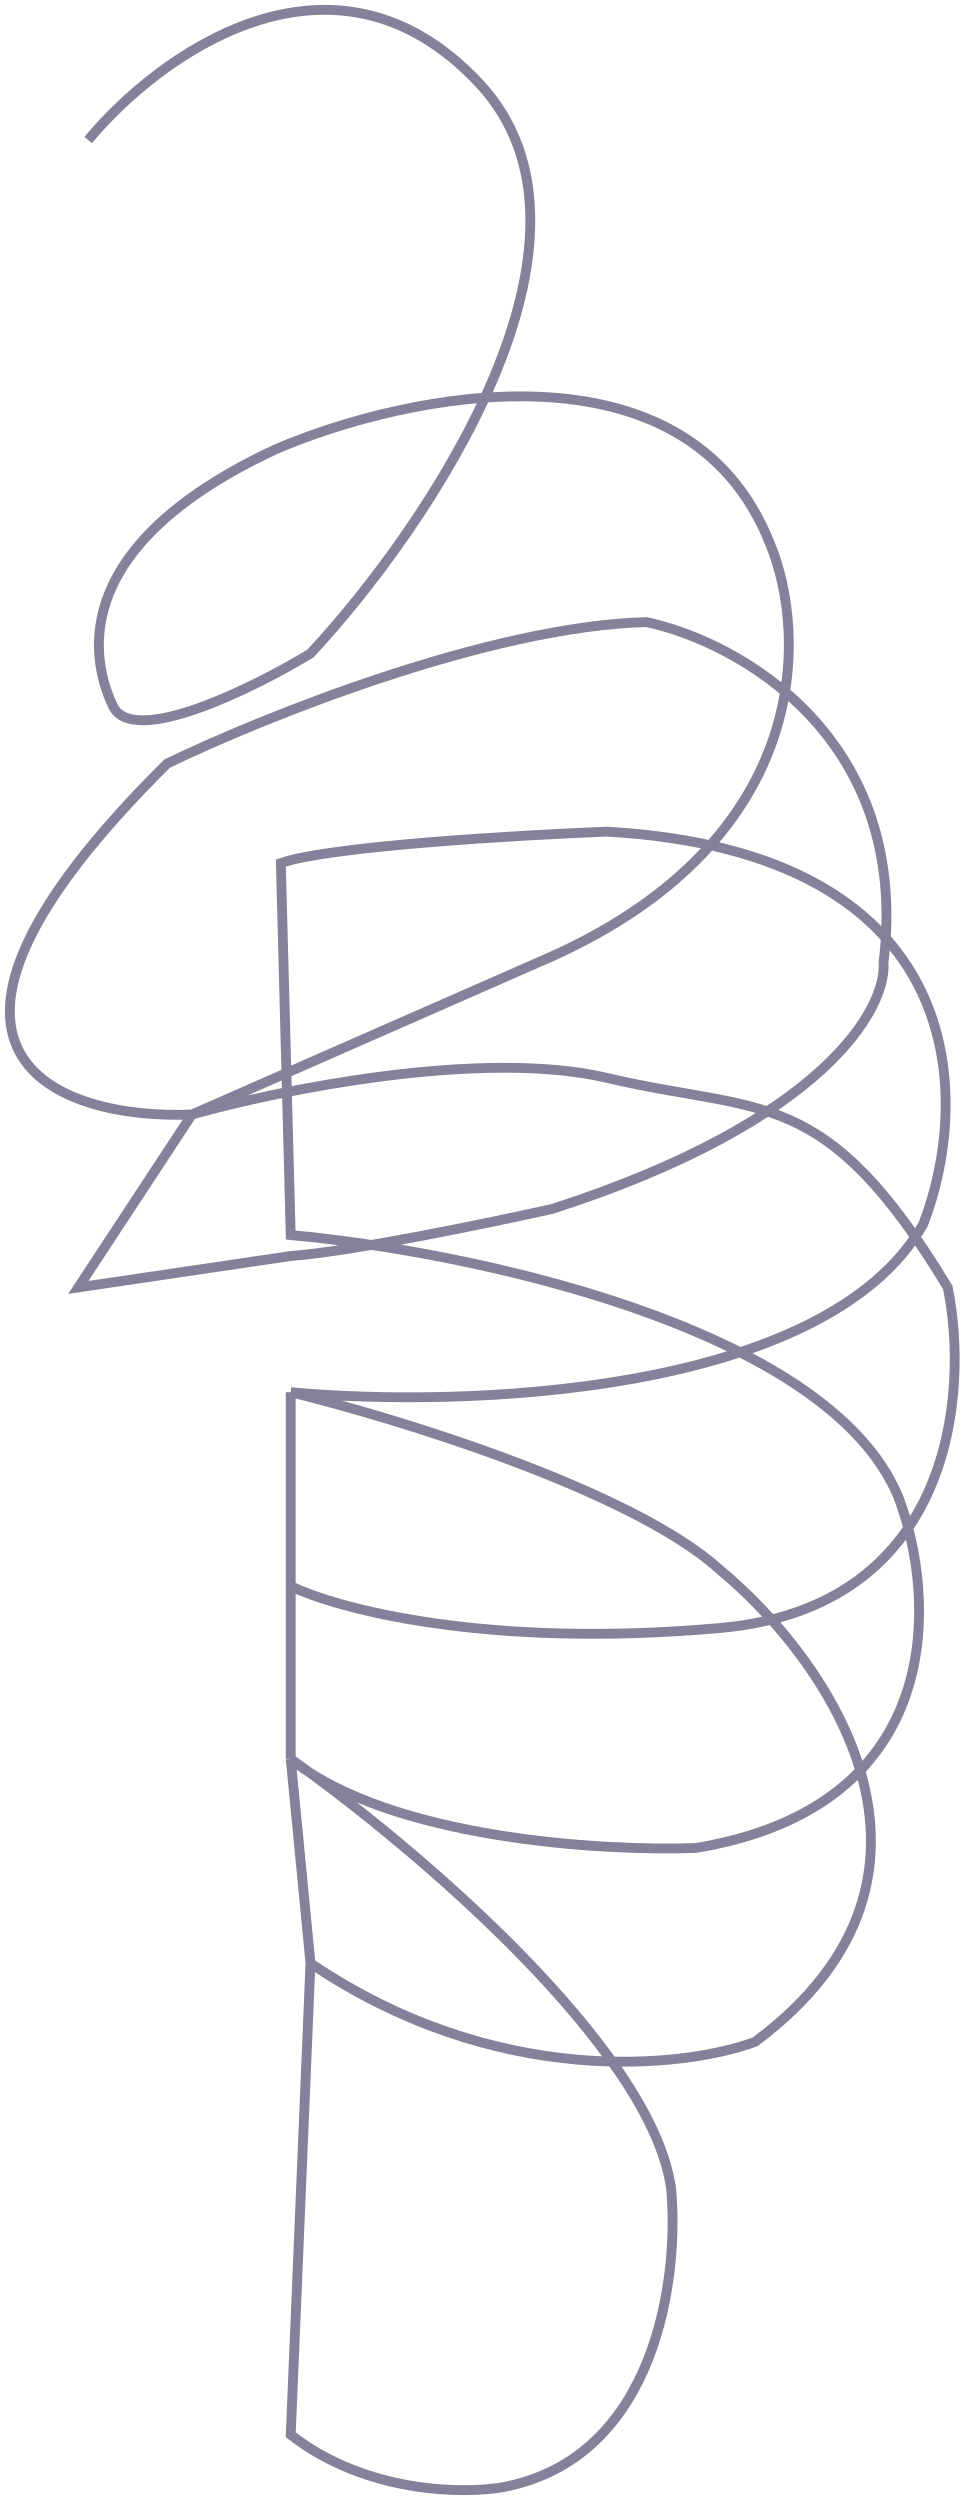
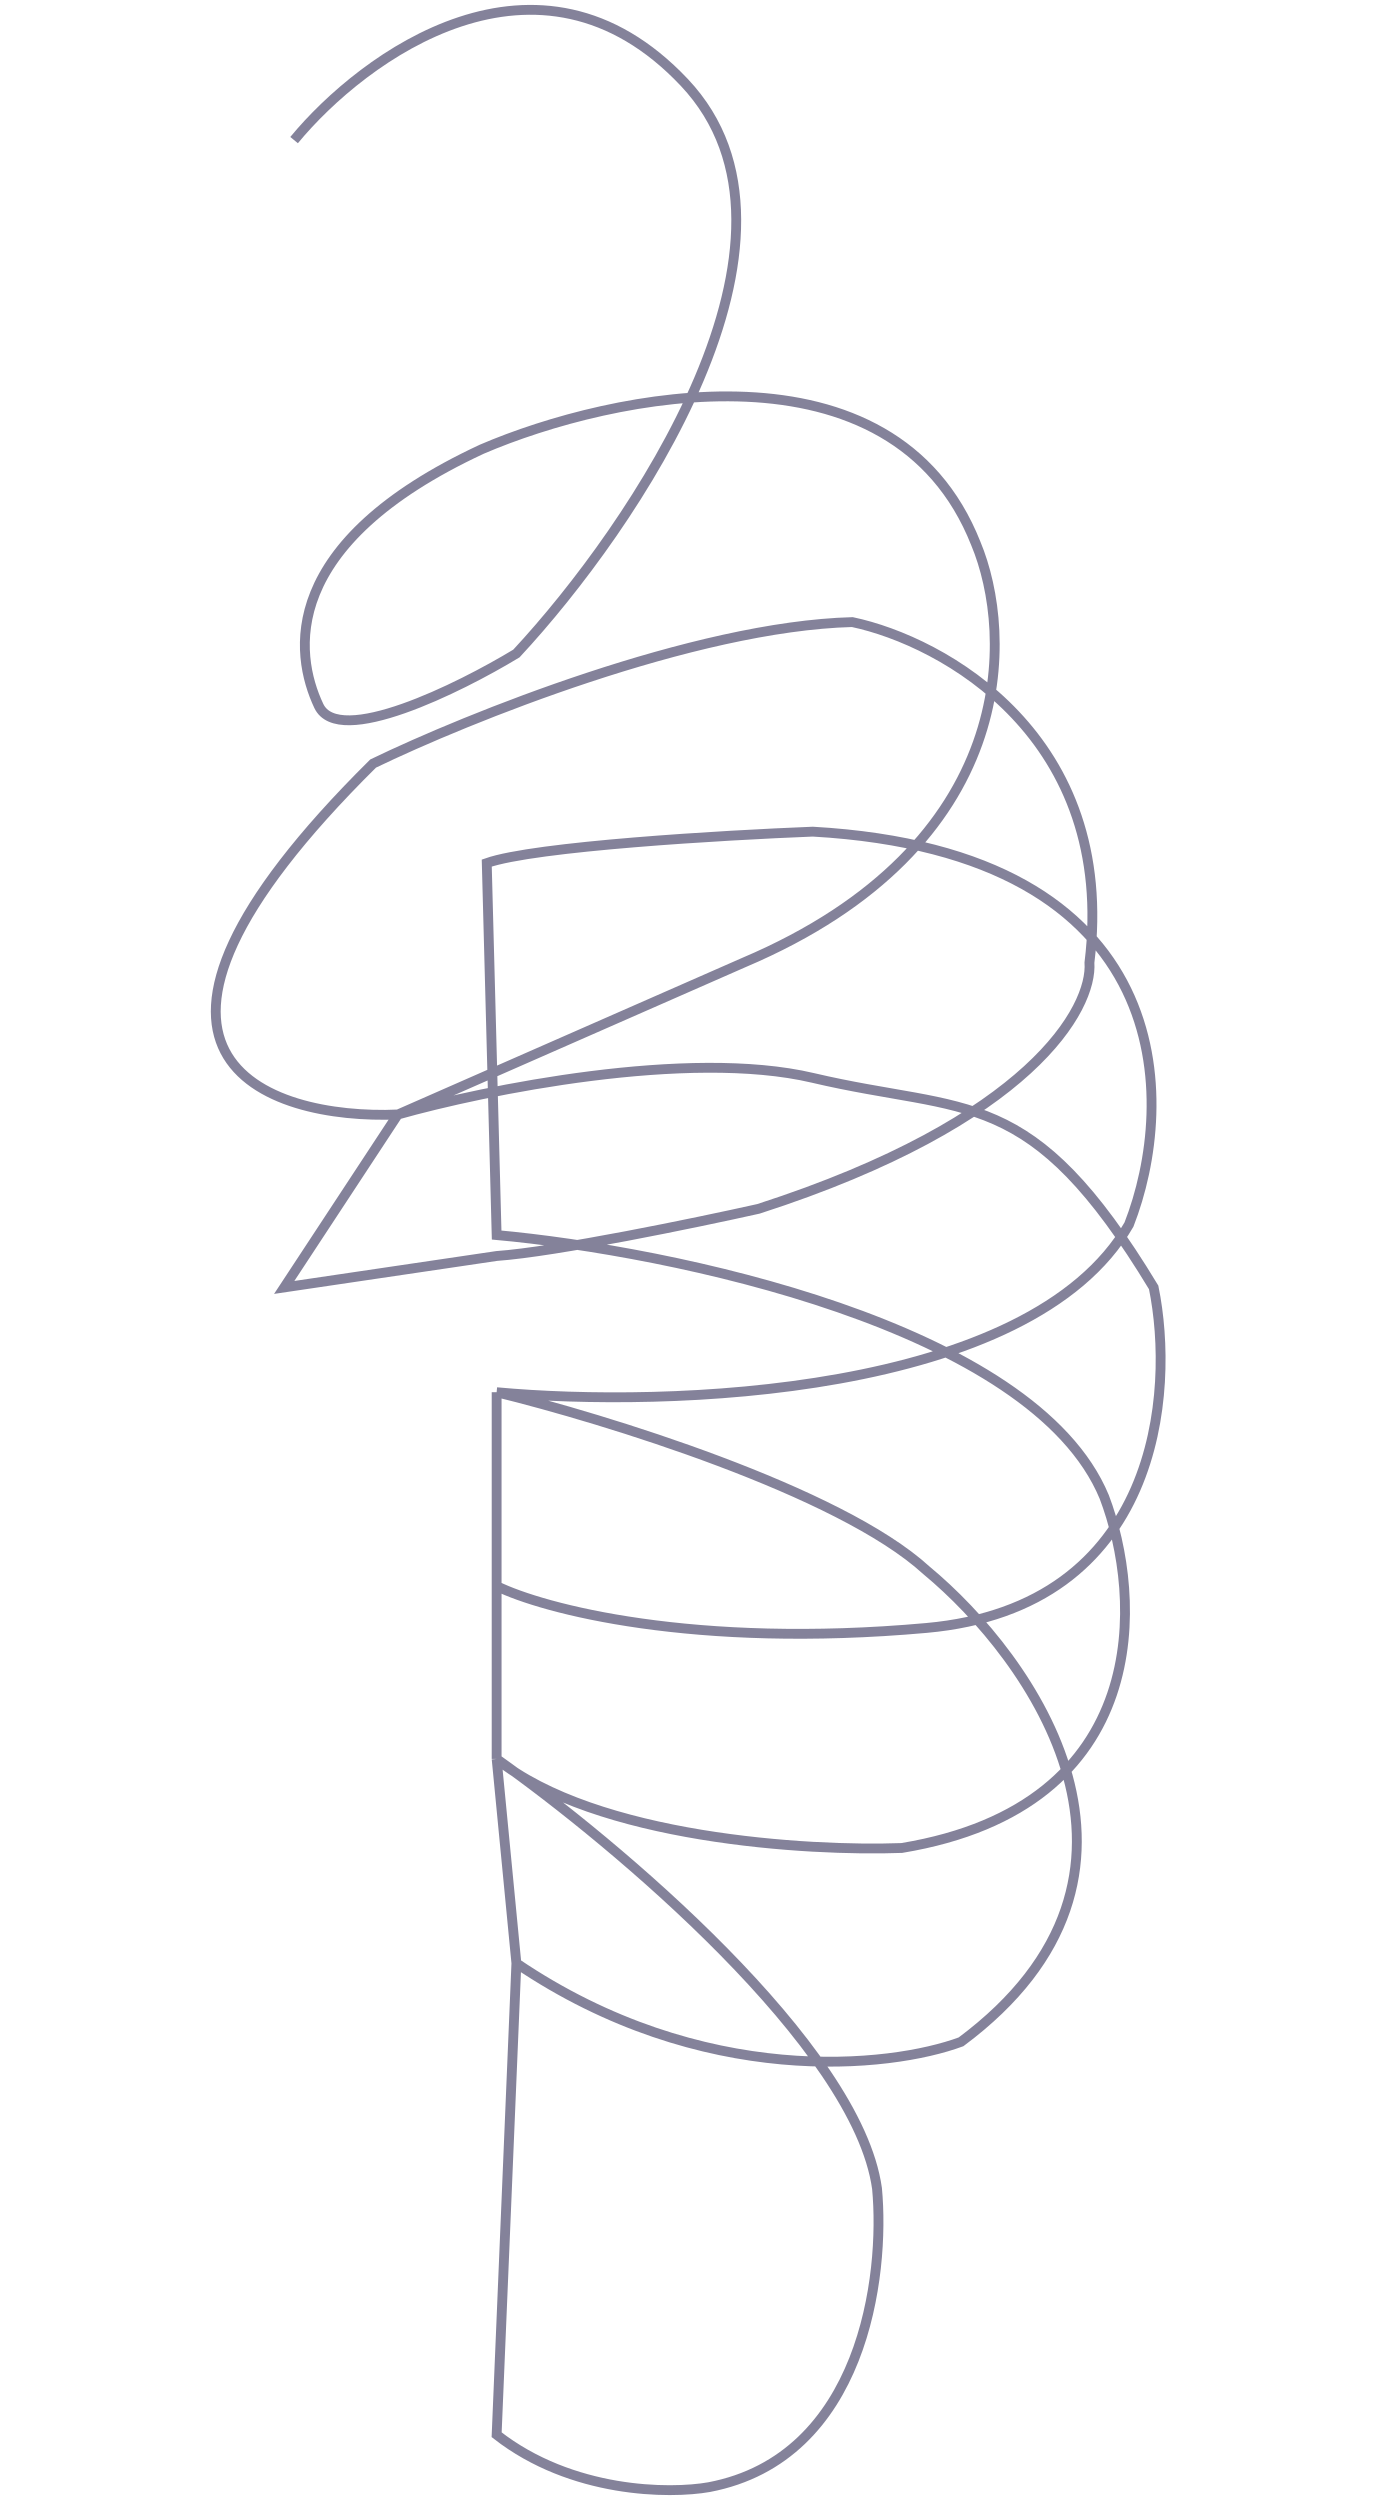
- <svg xmlns="http://www.w3.org/2000/svg" width="98" height="254" viewBox="0 0 98 254" fill="none">
+ <svg xmlns="http://www.w3.org/2000/svg" width="98" height="178" viewBox="0 0 98 254" fill="none">
  <path d="M8.958 14.234C15.985 5.718 33.753 -7.376 48.609 8.379C63.466 24.135 43.423 53.623 31.544 66.397C25.689 69.946 13.475 75.978 11.468 71.72C8.958 66.397 7.452 55.22 28.031 45.639C41.248 39.961 69.79 33.929 78.222 55.22C82.07 64.446 82.74 85.879 54.632 97.802L19.498 113.238M19.498 113.238C6.114 113.774 -13.126 107.392 16.989 77.575C26.525 72.962 49.613 63.63 65.675 63.204C74.876 65.155 92.577 74.807 89.766 97.802C90.101 102.415 83.844 113.876 56.138 122.819C49.781 124.238 35.56 127.183 29.537 127.609L7.954 130.803L19.498 113.238ZM19.498 113.238C28.281 110.754 49.008 106.531 61.659 109.512C77.473 113.238 83.743 110.044 96.291 130.803C98.466 141.448 96.894 163.272 73.203 165.401C49.513 167.53 34.221 163.449 29.537 161.143V141.448M29.537 141.448C46.769 143.045 83.743 141.874 93.782 124.415C98.634 111.996 99.002 86.624 61.659 84.495C52.625 84.85 33.351 85.985 28.533 87.688L29.537 125.48C47.104 127.077 84.045 134.635 91.272 152.094C95.12 162.207 96.392 183.498 70.694 187.756C61.157 188.111 39.575 186.798 29.537 178.708M29.537 141.448V178.708M29.537 141.448C40.411 144.11 64.37 151.455 73.203 159.546C83.911 168.417 99.604 190.418 76.717 207.451C69.522 210.112 50.416 212.241 31.544 199.466M29.537 178.708L31.544 199.466M29.537 178.708C41.583 187.224 66.177 207.876 68.184 222.354C69.021 231.225 66.779 249.713 51.119 252.694C47.104 253.404 37.166 253.333 29.537 247.371L31.544 199.466" stroke="#84829A" />
</svg>
